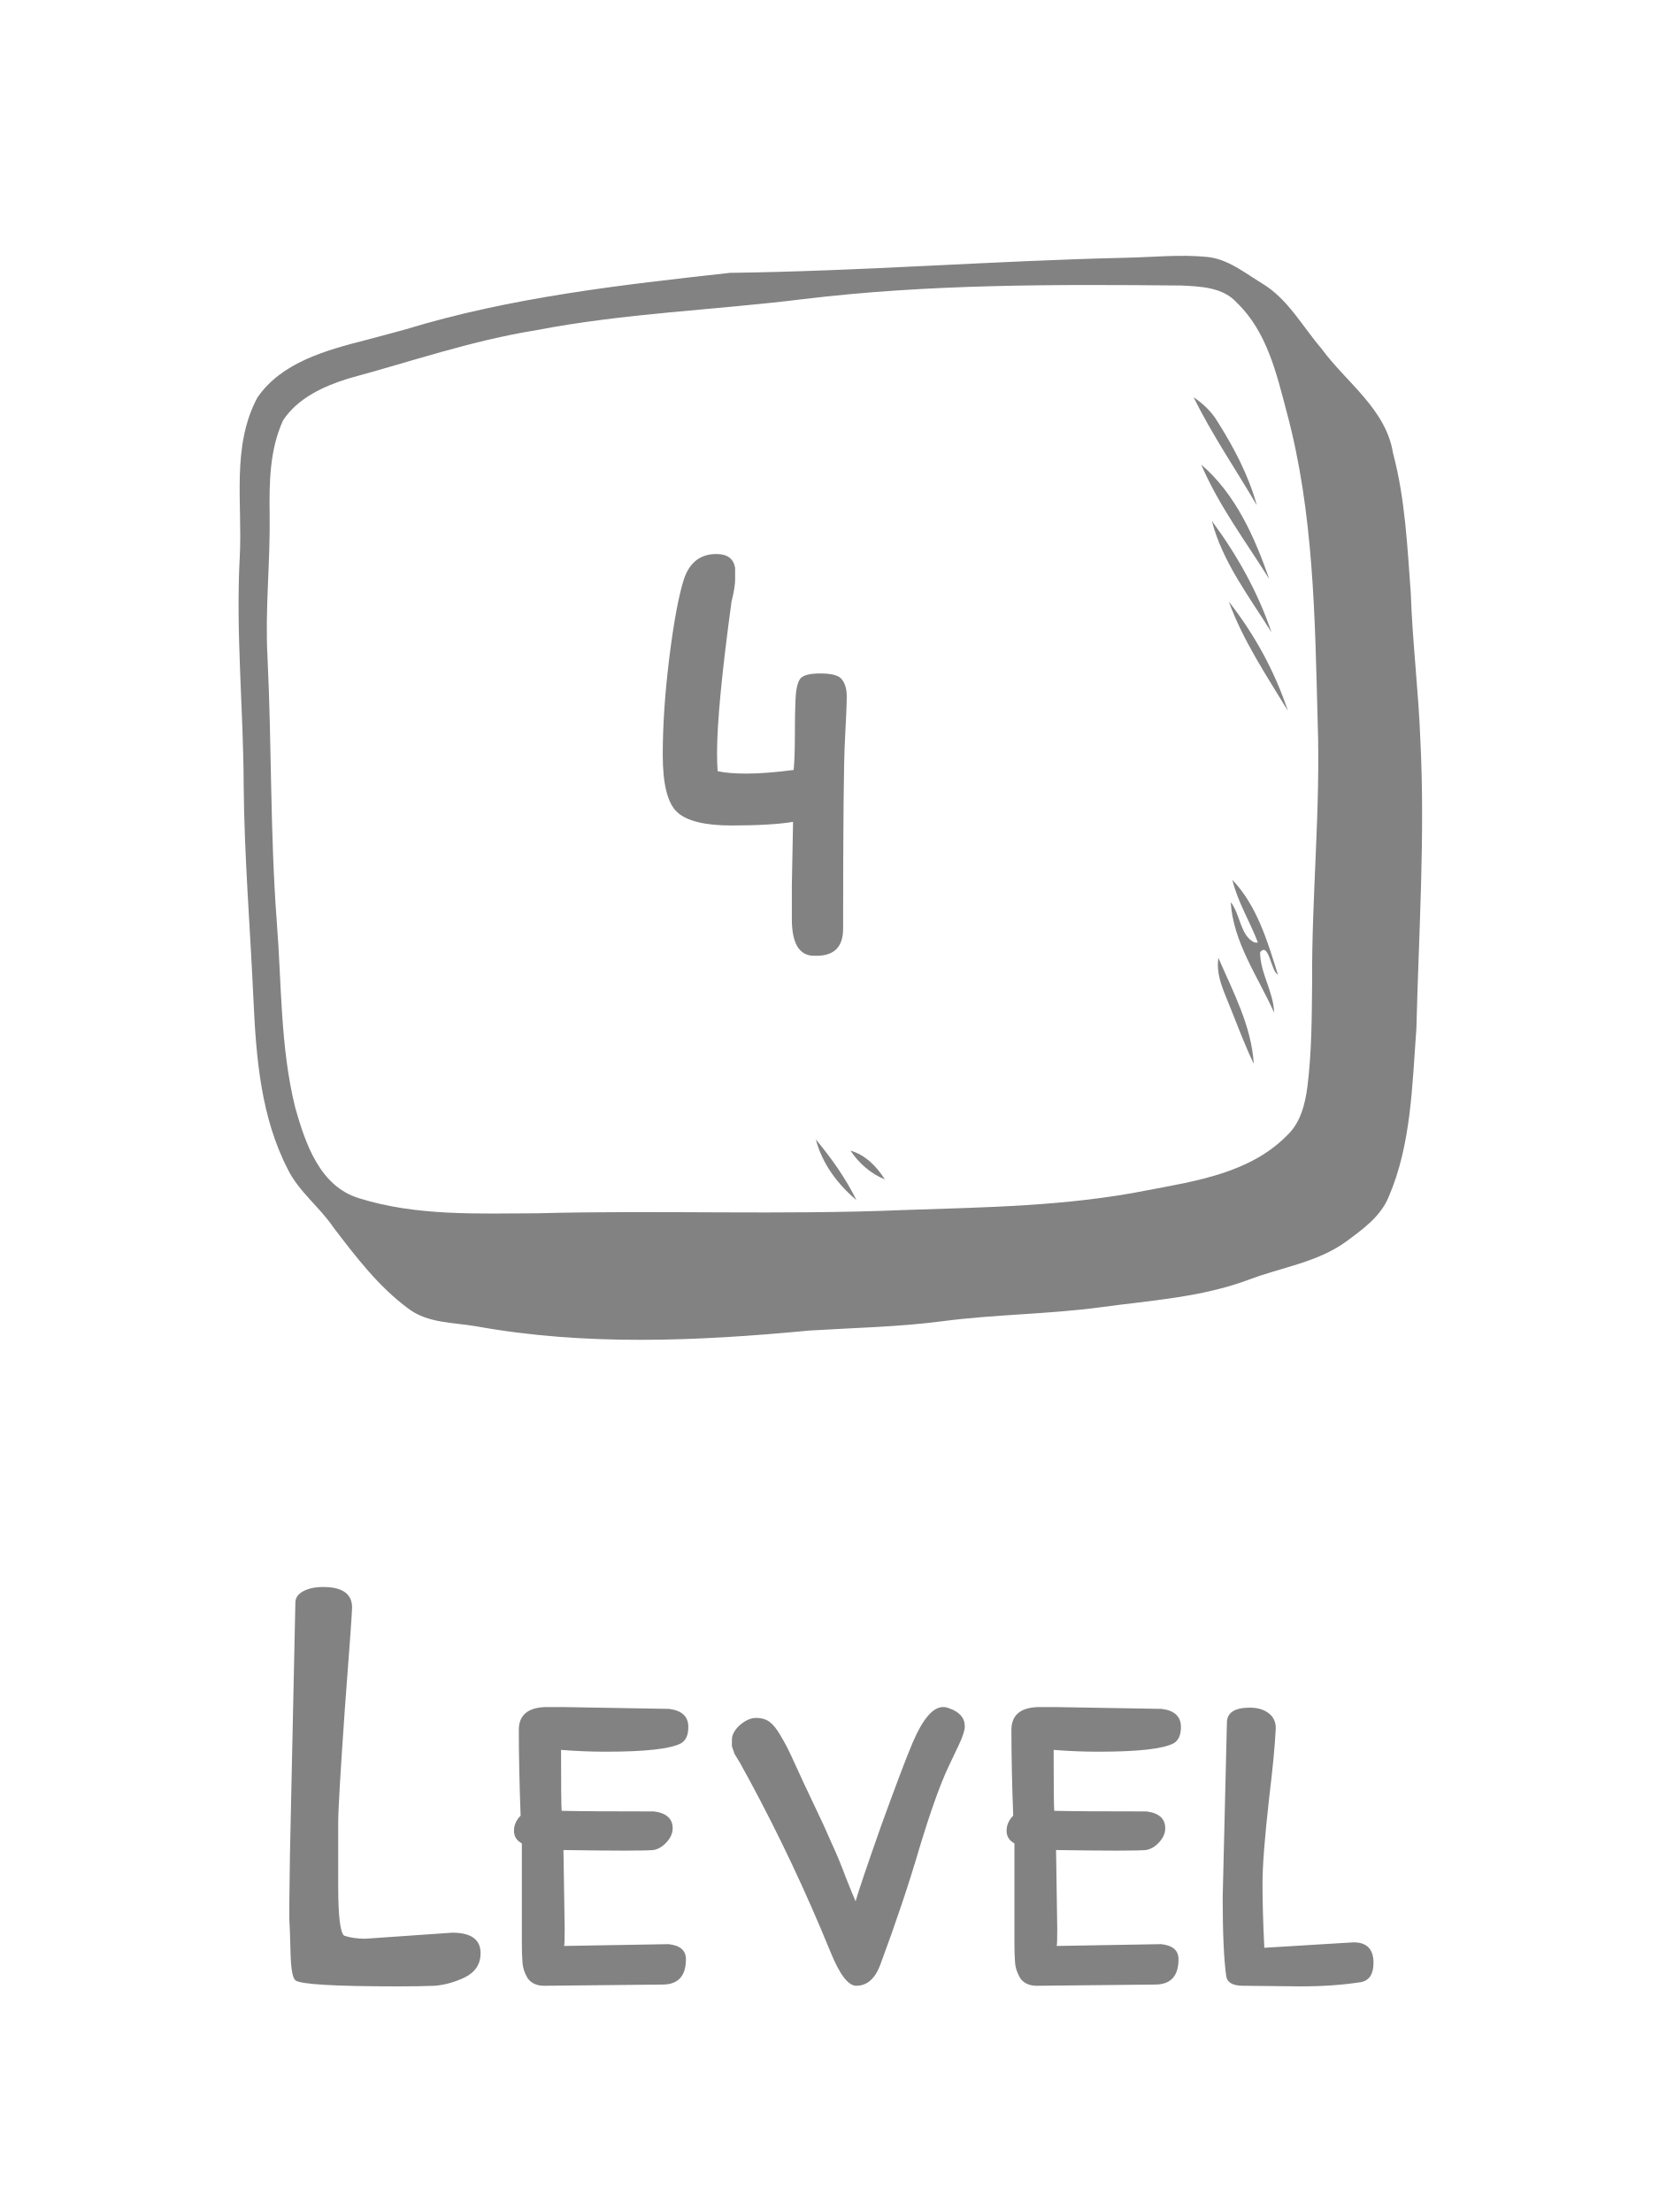
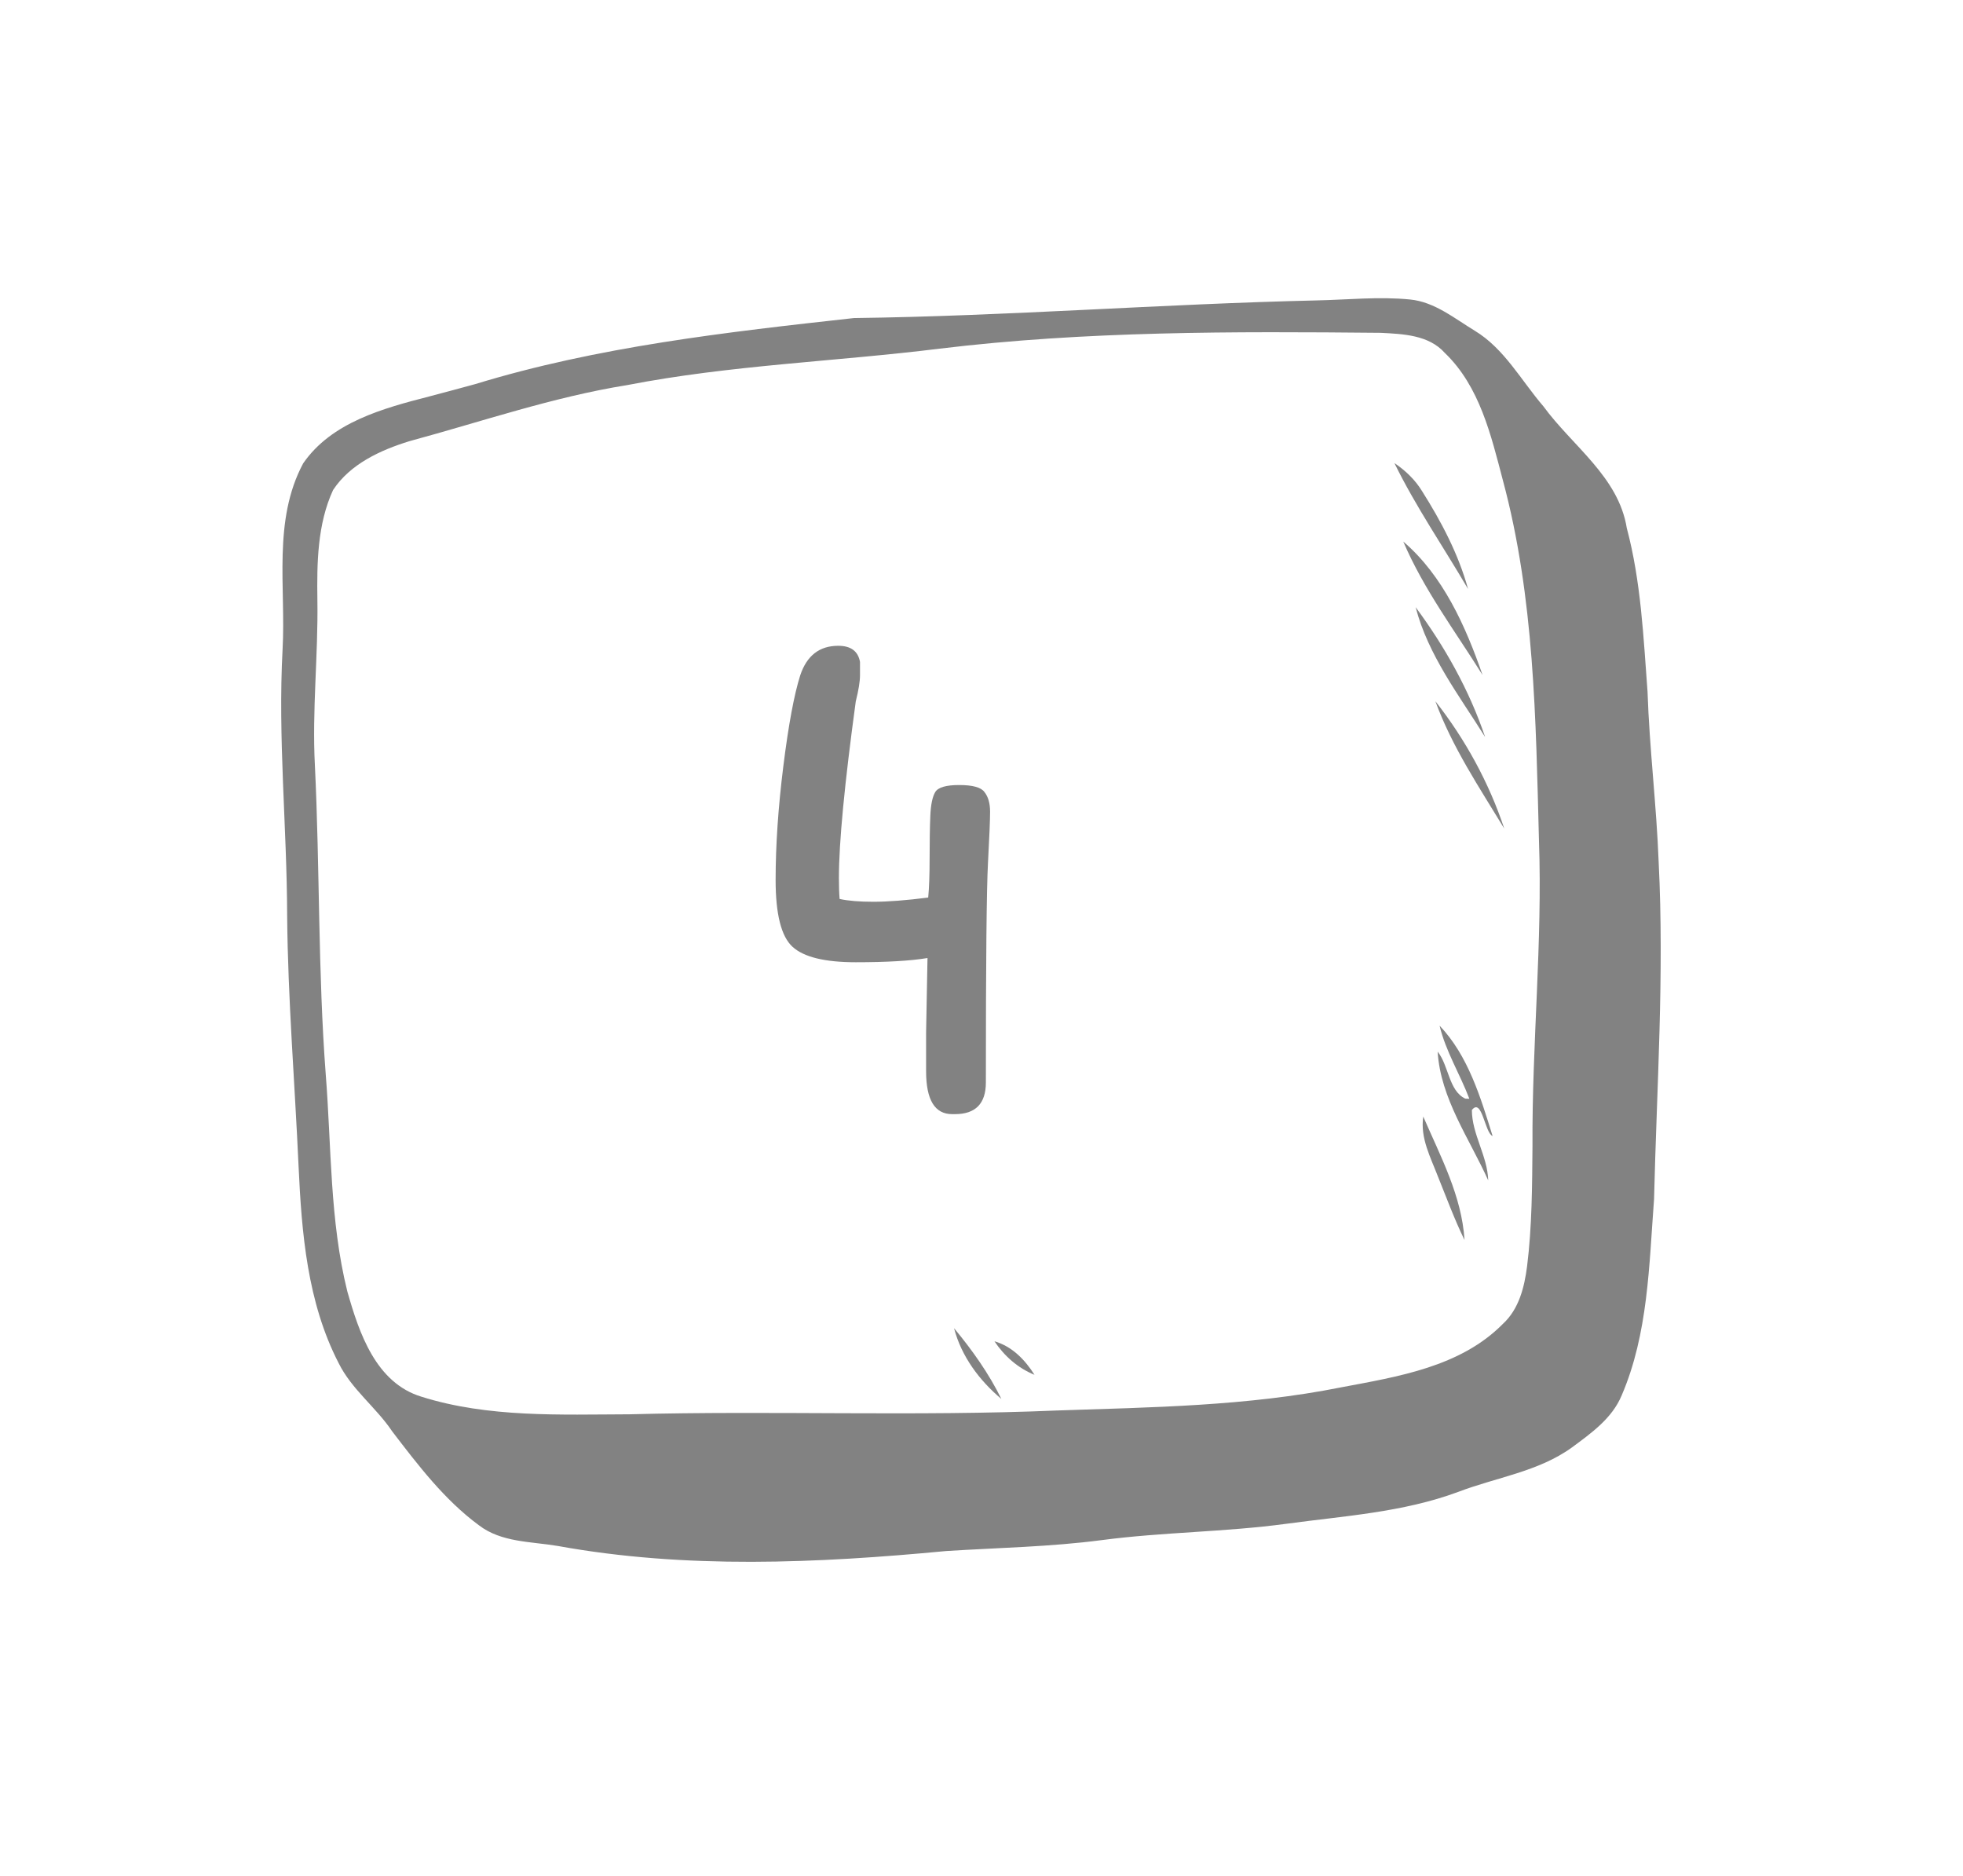
- <svg xmlns="http://www.w3.org/2000/svg" width="66" height="88" viewBox="0 0 66 88" fill="none">
-   <path d="M11.511 75.664L11.535 73.792L11.751 63.76C11.751 63.568 11.855 63.416 12.063 63.304C12.271 63.192 12.535 63.136 12.855 63.136C13.623 63.136 14.007 63.408 14.007 63.952C14.007 64.128 13.911 65.472 13.719 67.984C13.543 70.496 13.455 72 13.455 72.496C13.455 72.496 13.455 73.344 13.455 75.04C13.455 76.24 13.535 76.896 13.695 77.008C13.935 77.088 14.215 77.128 14.535 77.128L17.991 76.888C18.743 76.888 19.119 77.16 19.119 77.704C19.119 78.136 18.911 78.456 18.495 78.664C18.095 78.856 17.695 78.968 17.295 79C16.895 79.016 16.407 79.024 15.831 79.024C13.319 79.024 11.959 78.944 11.751 78.784C11.639 78.688 11.575 78.328 11.559 77.704C11.543 77.064 11.527 76.616 11.511 76.36C11.511 76.104 11.511 75.872 11.511 75.664ZM22.416 73.6L22.465 76.744C22.465 77.16 22.456 77.384 22.441 77.416L26.593 77.344C27.056 77.392 27.288 77.592 27.288 77.944C27.288 78.616 26.977 78.952 26.352 78.952L21.648 79C21.36 79 21.145 78.904 21 78.712C20.872 78.504 20.8 78.288 20.785 78.064C20.768 77.84 20.761 77.592 20.761 77.32V73.336C20.552 73.224 20.448 73.056 20.448 72.832C20.448 72.608 20.537 72.408 20.712 72.232C20.665 70.984 20.64 69.848 20.64 68.824C20.64 68.232 21 67.928 21.721 67.912C21.913 67.912 22.137 67.912 22.392 67.912L26.593 67.984H26.616C27.128 68.048 27.384 68.288 27.384 68.704C27.384 69.024 27.288 69.24 27.096 69.352C26.68 69.576 25.68 69.688 24.096 69.688C23.505 69.688 22.913 69.664 22.32 69.616C22.32 71.056 22.328 71.864 22.345 72.04C22.968 72.056 24.192 72.064 26.017 72.064C26.512 72.128 26.761 72.352 26.761 72.736C26.761 72.928 26.68 73.112 26.52 73.288C26.36 73.464 26.184 73.568 25.992 73.6C25.817 73.616 25.424 73.624 24.817 73.624C24.224 73.624 23.424 73.616 22.416 73.6ZM38.382 68.68C38.382 68.84 38.302 69.088 38.142 69.424L37.71 70.336C37.39 71.024 37.014 72.08 36.582 73.504C36.166 74.928 35.646 76.48 35.022 78.16C34.814 78.72 34.494 79 34.062 79C33.742 79 33.398 78.544 33.03 77.632C32.07 75.28 30.998 73.008 29.814 70.816C29.702 70.608 29.614 70.448 29.55 70.336C29.486 70.208 29.422 70.096 29.358 70C29.294 69.888 29.246 69.808 29.214 69.76C29.198 69.696 29.182 69.648 29.166 69.616C29.15 69.568 29.134 69.52 29.118 69.472C29.118 69.424 29.118 69.384 29.118 69.352V69.208C29.118 69.016 29.222 68.824 29.43 68.632C29.654 68.44 29.87 68.344 30.078 68.344C30.302 68.344 30.486 68.4 30.63 68.512C30.774 68.624 30.918 68.808 31.062 69.064C31.206 69.304 31.334 69.544 31.446 69.784C31.862 70.696 32.19 71.4 32.43 71.896C32.67 72.392 32.886 72.864 33.078 73.312C33.286 73.76 33.478 74.224 33.654 74.704C33.846 75.184 33.974 75.496 34.038 75.64C34.15 75.24 34.494 74.224 35.07 72.592C35.662 70.96 36.078 69.864 36.318 69.304C36.718 68.376 37.118 67.912 37.518 67.912C37.598 67.912 37.678 67.928 37.758 67.96C38.174 68.104 38.382 68.344 38.382 68.68ZM42.013 73.6L42.061 76.744C42.061 77.16 42.053 77.384 42.037 77.416L46.189 77.344C46.653 77.392 46.885 77.592 46.885 77.944C46.885 78.616 46.573 78.952 45.949 78.952L41.245 79C40.957 79 40.741 78.904 40.597 78.712C40.469 78.504 40.397 78.288 40.381 78.064C40.365 77.84 40.357 77.592 40.357 77.32V73.336C40.149 73.224 40.045 73.056 40.045 72.832C40.045 72.608 40.133 72.408 40.309 72.232C40.261 70.984 40.237 69.848 40.237 68.824C40.237 68.232 40.597 67.928 41.317 67.912C41.509 67.912 41.733 67.912 41.989 67.912L46.189 67.984H46.213C46.725 68.048 46.981 68.288 46.981 68.704C46.981 69.024 46.885 69.24 46.693 69.352C46.277 69.576 45.277 69.688 43.693 69.688C43.101 69.688 42.509 69.664 41.917 69.616C41.917 71.056 41.925 71.864 41.941 72.04C42.565 72.056 43.789 72.064 45.613 72.064C46.109 72.128 46.357 72.352 46.357 72.736C46.357 72.928 46.277 73.112 46.117 73.288C45.957 73.464 45.781 73.568 45.589 73.6C45.413 73.616 45.021 73.624 44.413 73.624C43.821 73.624 43.021 73.616 42.013 73.6ZM51.738 79.024L49.458 79C49.058 79 48.834 78.88 48.786 78.64C48.69 77.968 48.642 76.92 48.642 75.496L48.81 68.536C48.81 68.136 49.114 67.936 49.722 67.936C50.026 67.936 50.274 68.008 50.466 68.152C50.658 68.296 50.754 68.496 50.754 68.752C50.722 69.424 50.634 70.352 50.49 71.536C50.314 73.088 50.226 74.224 50.226 74.944C50.226 75.648 50.25 76.496 50.298 77.488L53.85 77.272C54.378 77.272 54.642 77.544 54.642 78.088C54.642 78.536 54.474 78.792 54.138 78.856C53.418 78.968 52.618 79.024 51.738 79.024Z" fill="#828282" />
-   <path d="M11.452 46.522C10.38 44.446 10.189 42.082 10.084 39.789C9.956 36.943 9.719 34.101 9.694 31.254C9.686 28.218 9.376 25.19 9.538 22.158C9.653 20.045 9.197 17.766 10.24 15.815C11.207 14.41 12.98 13.932 14.55 13.529C15.067 13.39 15.592 13.255 16.107 13.111C20.305 11.827 24.692 11.336 29.038 10.855C34.306 10.787 39.556 10.373 44.823 10.253C45.887 10.231 46.959 10.115 48.027 10.222C48.859 10.305 49.535 10.867 50.227 11.286C51.243 11.902 51.815 12.988 52.569 13.864C53.56 15.222 55.136 16.27 55.418 18.024C55.904 19.848 55.987 21.74 56.126 23.609C56.191 25.553 56.433 27.486 56.506 29.434C56.698 33.265 56.442 37.097 56.348 40.93C56.177 43.182 56.149 45.516 55.244 47.62C54.918 48.408 54.206 48.91 53.547 49.398C52.4 50.229 50.955 50.421 49.657 50.919C47.775 51.616 45.763 51.737 43.796 52.005C41.705 52.288 39.592 52.286 37.505 52.561C35.744 52.792 33.963 52.823 32.193 52.934C27.791 53.352 23.303 53.556 18.922 52.76C18.017 52.608 17.004 52.642 16.24 52.056C15.059 51.185 14.164 50.005 13.281 48.853C12.728 48.027 11.898 47.422 11.452 46.522ZM14.283 47.669C16.567 48.386 19.012 48.276 21.381 48.268C26.241 48.138 31.111 48.344 35.968 48.138C39.206 48.029 42.466 47.989 45.657 47.35C47.598 46.983 49.737 46.655 51.19 45.182C51.738 44.678 51.923 43.927 52.014 43.22C52.184 41.855 52.187 40.477 52.2 39.109C52.178 35.628 52.544 32.157 52.42 28.677C52.312 24.565 52.266 20.395 51.19 16.398C50.786 14.861 50.399 13.188 49.208 12.046C48.659 11.428 47.776 11.398 47.014 11.359C41.992 11.311 36.95 11.296 31.964 11.899C28.415 12.34 24.823 12.459 21.304 13.142C18.768 13.548 16.338 14.389 13.866 15.057C12.881 15.361 11.846 15.834 11.261 16.724C10.726 17.887 10.709 19.211 10.727 20.476C10.756 22.363 10.541 24.241 10.641 26.126C10.812 29.639 10.745 33.162 11.011 36.67C11.207 39.144 11.146 41.659 11.748 44.076C12.15 45.49 12.719 47.196 14.283 47.669Z" fill="#828282" />
-   <path d="M34.072 47.744C33.323 47.114 32.707 46.293 32.456 45.329C33.076 46.076 33.645 46.876 34.072 47.744Z" fill="#828282" />
-   <path d="M35.202 46.92C34.638 46.693 34.169 46.278 33.835 45.776C34.436 45.95 34.875 46.404 35.202 46.92Z" fill="#828282" />
-   <path d="M49.879 42.32C49.536 41.614 49.265 40.879 48.973 40.153C48.72 39.496 48.362 38.835 48.471 38.107C49.059 39.467 49.787 40.817 49.879 42.32Z" fill="#828282" />
-   <path d="M49.906 37.495L50.044 37.5C49.726 36.66 49.239 35.886 49.028 35.004C50.004 36.029 50.426 37.447 50.838 38.772C50.57 38.668 50.478 37.446 50.131 37.883C50.132 38.711 50.663 39.447 50.688 40.285C50.049 38.861 49.06 37.49 48.962 35.891C49.347 36.372 49.34 37.229 49.906 37.495Z" fill="#828282" />
-   <path d="M51.235 28.277C50.382 26.872 49.454 25.49 48.886 23.933C49.903 25.228 50.717 26.714 51.235 28.277Z" fill="#828282" />
-   <path d="M48.211 20.723C49.212 22.076 50.043 23.555 50.583 25.155C49.698 23.737 48.636 22.362 48.211 20.723Z" fill="#828282" />
-   <path d="M50.495 23.038C49.56 21.541 48.484 20.113 47.789 18.483C49.151 19.648 49.917 21.374 50.495 23.038Z" fill="#828282" />
-   <path d="M48.427 16.757C49.084 17.796 49.672 18.908 50 20.102C49.163 18.671 48.218 17.296 47.486 15.804C47.858 16.055 48.19 16.368 48.427 16.757Z" fill="#828282" />
-   <path d="M31.55 32.696C30.974 32.792 30.158 32.84 29.102 32.84C28.046 32.84 27.326 32.664 26.942 32.312C26.558 31.96 26.366 31.2 26.366 30.032C26.366 28.848 26.454 27.552 26.63 26.144C26.806 24.736 26.998 23.704 27.206 23.048C27.43 22.376 27.862 22.04 28.502 22.04C28.934 22.04 29.182 22.224 29.246 22.592C29.246 22.688 29.246 22.84 29.246 23.048C29.246 23.256 29.198 23.552 29.102 23.936C28.718 26.752 28.526 28.76 28.526 29.96C28.526 30.248 28.534 30.488 28.55 30.68C28.838 30.744 29.222 30.776 29.702 30.776C30.198 30.776 30.822 30.728 31.574 30.632C31.606 30.296 31.622 29.848 31.622 29.288C31.622 28.712 31.63 28.232 31.646 27.848C31.662 27.464 31.718 27.192 31.814 27.032C31.91 26.872 32.182 26.792 32.63 26.792C33.094 26.792 33.382 26.872 33.494 27.032C33.622 27.192 33.686 27.416 33.686 27.704C33.686 27.976 33.662 28.56 33.614 29.456C33.566 30.336 33.542 32.832 33.542 36.944C33.542 37.664 33.19 38.024 32.486 38.024C32.454 38.024 32.422 38.024 32.39 38.024C31.798 38.024 31.502 37.536 31.502 36.56L31.502 35.24L31.55 32.696Z" fill="#828282" />
+ <svg xmlns="http://www.w3.org/2000/svg" width="67" height="64" viewBox="0 0 67 64" fill="none">
+   <path d="M11.559 46.522C10.487 44.446 10.296 42.082 10.19 39.789C10.062 36.943 9.826 34.101 9.801 31.254C9.793 28.218 9.482 25.19 9.645 22.158C9.76 20.045 9.303 17.766 10.347 15.815C11.313 14.41 13.087 13.932 14.656 13.529C15.174 13.39 15.698 13.255 16.213 13.111C20.411 11.827 24.799 11.336 29.144 10.855C34.413 10.787 39.662 10.373 44.93 10.253C45.993 10.231 47.065 10.115 48.134 10.222C48.966 10.305 49.642 10.867 50.334 11.286C51.35 11.902 51.921 12.988 52.676 13.864C53.666 15.222 55.243 16.27 55.525 18.024C56.01 19.848 56.093 21.74 56.233 23.609C56.298 25.553 56.54 27.486 56.613 29.434C56.805 33.265 56.548 37.097 56.455 40.93C56.284 43.182 56.256 45.516 55.351 47.62C55.025 48.408 54.313 48.91 53.654 49.398C52.507 50.229 51.062 50.421 49.764 50.919C47.882 51.616 45.87 51.737 43.902 52.005C41.811 52.288 39.699 52.286 37.611 52.561C35.851 52.792 34.069 52.823 32.3 52.934C27.897 53.352 23.41 53.556 19.029 52.76C18.124 52.608 17.111 52.642 16.347 52.056C15.165 51.185 14.271 50.005 13.388 48.853C12.835 48.027 12.005 47.422 11.559 46.522ZM14.389 47.669C16.673 48.386 19.119 48.276 21.487 48.268C26.348 48.138 31.218 48.344 36.075 48.138C39.313 48.029 42.572 47.989 45.764 47.35C47.705 46.983 49.843 46.655 51.296 45.182C51.845 44.678 52.03 43.927 52.121 43.22C52.291 41.855 52.294 40.477 52.306 39.109C52.285 35.628 52.651 32.157 52.527 28.677C52.419 24.565 52.373 20.395 51.297 16.398C50.893 14.861 50.505 13.188 49.315 12.046C48.765 11.428 47.883 11.398 47.12 11.359C42.098 11.311 37.057 11.296 32.071 11.899C28.521 12.34 24.929 12.459 21.411 13.142C18.875 13.548 16.445 14.389 13.973 15.057C12.988 15.361 11.953 15.834 11.368 16.724C10.832 17.887 10.815 19.211 10.833 20.476C10.863 22.363 10.648 24.241 10.748 26.126C10.918 29.639 10.852 33.162 11.118 36.67C11.314 39.144 11.253 41.659 11.855 44.076C12.257 45.49 12.826 47.196 14.389 47.669Z" fill="#828282" />
+   <path d="M34.178 47.744C33.429 47.114 32.814 46.293 32.563 45.329C33.183 46.076 33.752 46.876 34.178 47.744Z" fill="#828282" />
+   <path d="M35.309 46.92C34.745 46.693 34.276 46.278 33.942 45.776C34.543 45.95 34.982 46.404 35.309 46.92Z" fill="#828282" />
+   <path d="M49.986 42.32C49.642 41.614 49.372 40.879 49.079 40.153C48.827 39.496 48.469 38.835 48.578 38.107C49.166 39.467 49.893 40.817 49.986 42.32Z" fill="#828282" />
+   <path d="M50.013 37.495L50.151 37.5C49.833 36.66 49.346 35.886 49.135 35.004C50.111 36.029 50.533 37.447 50.945 38.772C50.677 38.668 50.585 37.446 50.237 37.883C50.239 38.711 50.77 39.447 50.795 40.285C50.155 38.861 49.166 37.49 49.069 35.891C49.453 36.372 49.447 37.229 50.013 37.495Z" fill="#828282" />
+   <path d="M51.342 28.277C50.489 26.872 49.561 25.49 48.992 23.933C50.01 25.228 50.823 26.714 51.342 28.277Z" fill="#828282" />
+   <path d="M48.318 20.723C49.319 22.076 50.149 23.555 50.69 25.155C49.805 23.737 48.743 22.362 48.318 20.723Z" fill="#828282" />
+   <path d="M50.602 23.038C49.667 21.541 48.591 20.113 47.896 18.483C49.258 19.648 50.024 21.374 50.602 23.038Z" fill="#828282" />
+   <path d="M48.534 16.757C49.191 17.796 49.779 18.908 50.107 20.102C49.27 18.671 48.324 17.296 47.593 15.804C47.965 16.055 48.296 16.368 48.534 16.757Z" fill="#828282" />
+   <path d="M31.657 32.696C31.081 32.792 30.265 32.84 29.209 32.84C28.153 32.84 27.433 32.664 27.049 32.312C26.665 31.96 26.473 31.2 26.473 30.032C26.473 28.848 26.561 27.552 26.737 26.144C26.913 24.736 27.105 23.704 27.313 23.048C27.537 22.376 27.969 22.04 28.609 22.04C29.041 22.04 29.289 22.224 29.353 22.592C29.353 22.688 29.353 22.84 29.353 23.048C29.353 23.256 29.305 23.552 29.209 23.936C28.825 26.752 28.633 28.76 28.633 29.96C28.633 30.248 28.641 30.488 28.657 30.68C28.945 30.744 29.329 30.776 29.809 30.776C30.305 30.776 30.929 30.728 31.681 30.632C31.713 30.296 31.729 29.848 31.729 29.288C31.729 28.712 31.737 28.232 31.753 27.848C31.769 27.464 31.825 27.192 31.921 27.032C32.017 26.872 32.289 26.792 32.737 26.792C33.201 26.792 33.489 26.872 33.601 27.032C33.729 27.192 33.793 27.416 33.793 27.704C33.793 27.976 33.769 28.56 33.721 29.456C33.673 30.336 33.649 32.832 33.649 36.944C33.649 37.664 33.297 38.024 32.593 38.024C32.561 38.024 32.529 38.024 32.497 38.024C31.905 38.024 31.609 37.536 31.609 36.56L31.609 35.24L31.657 32.696Z" fill="#828282" />
</svg>
